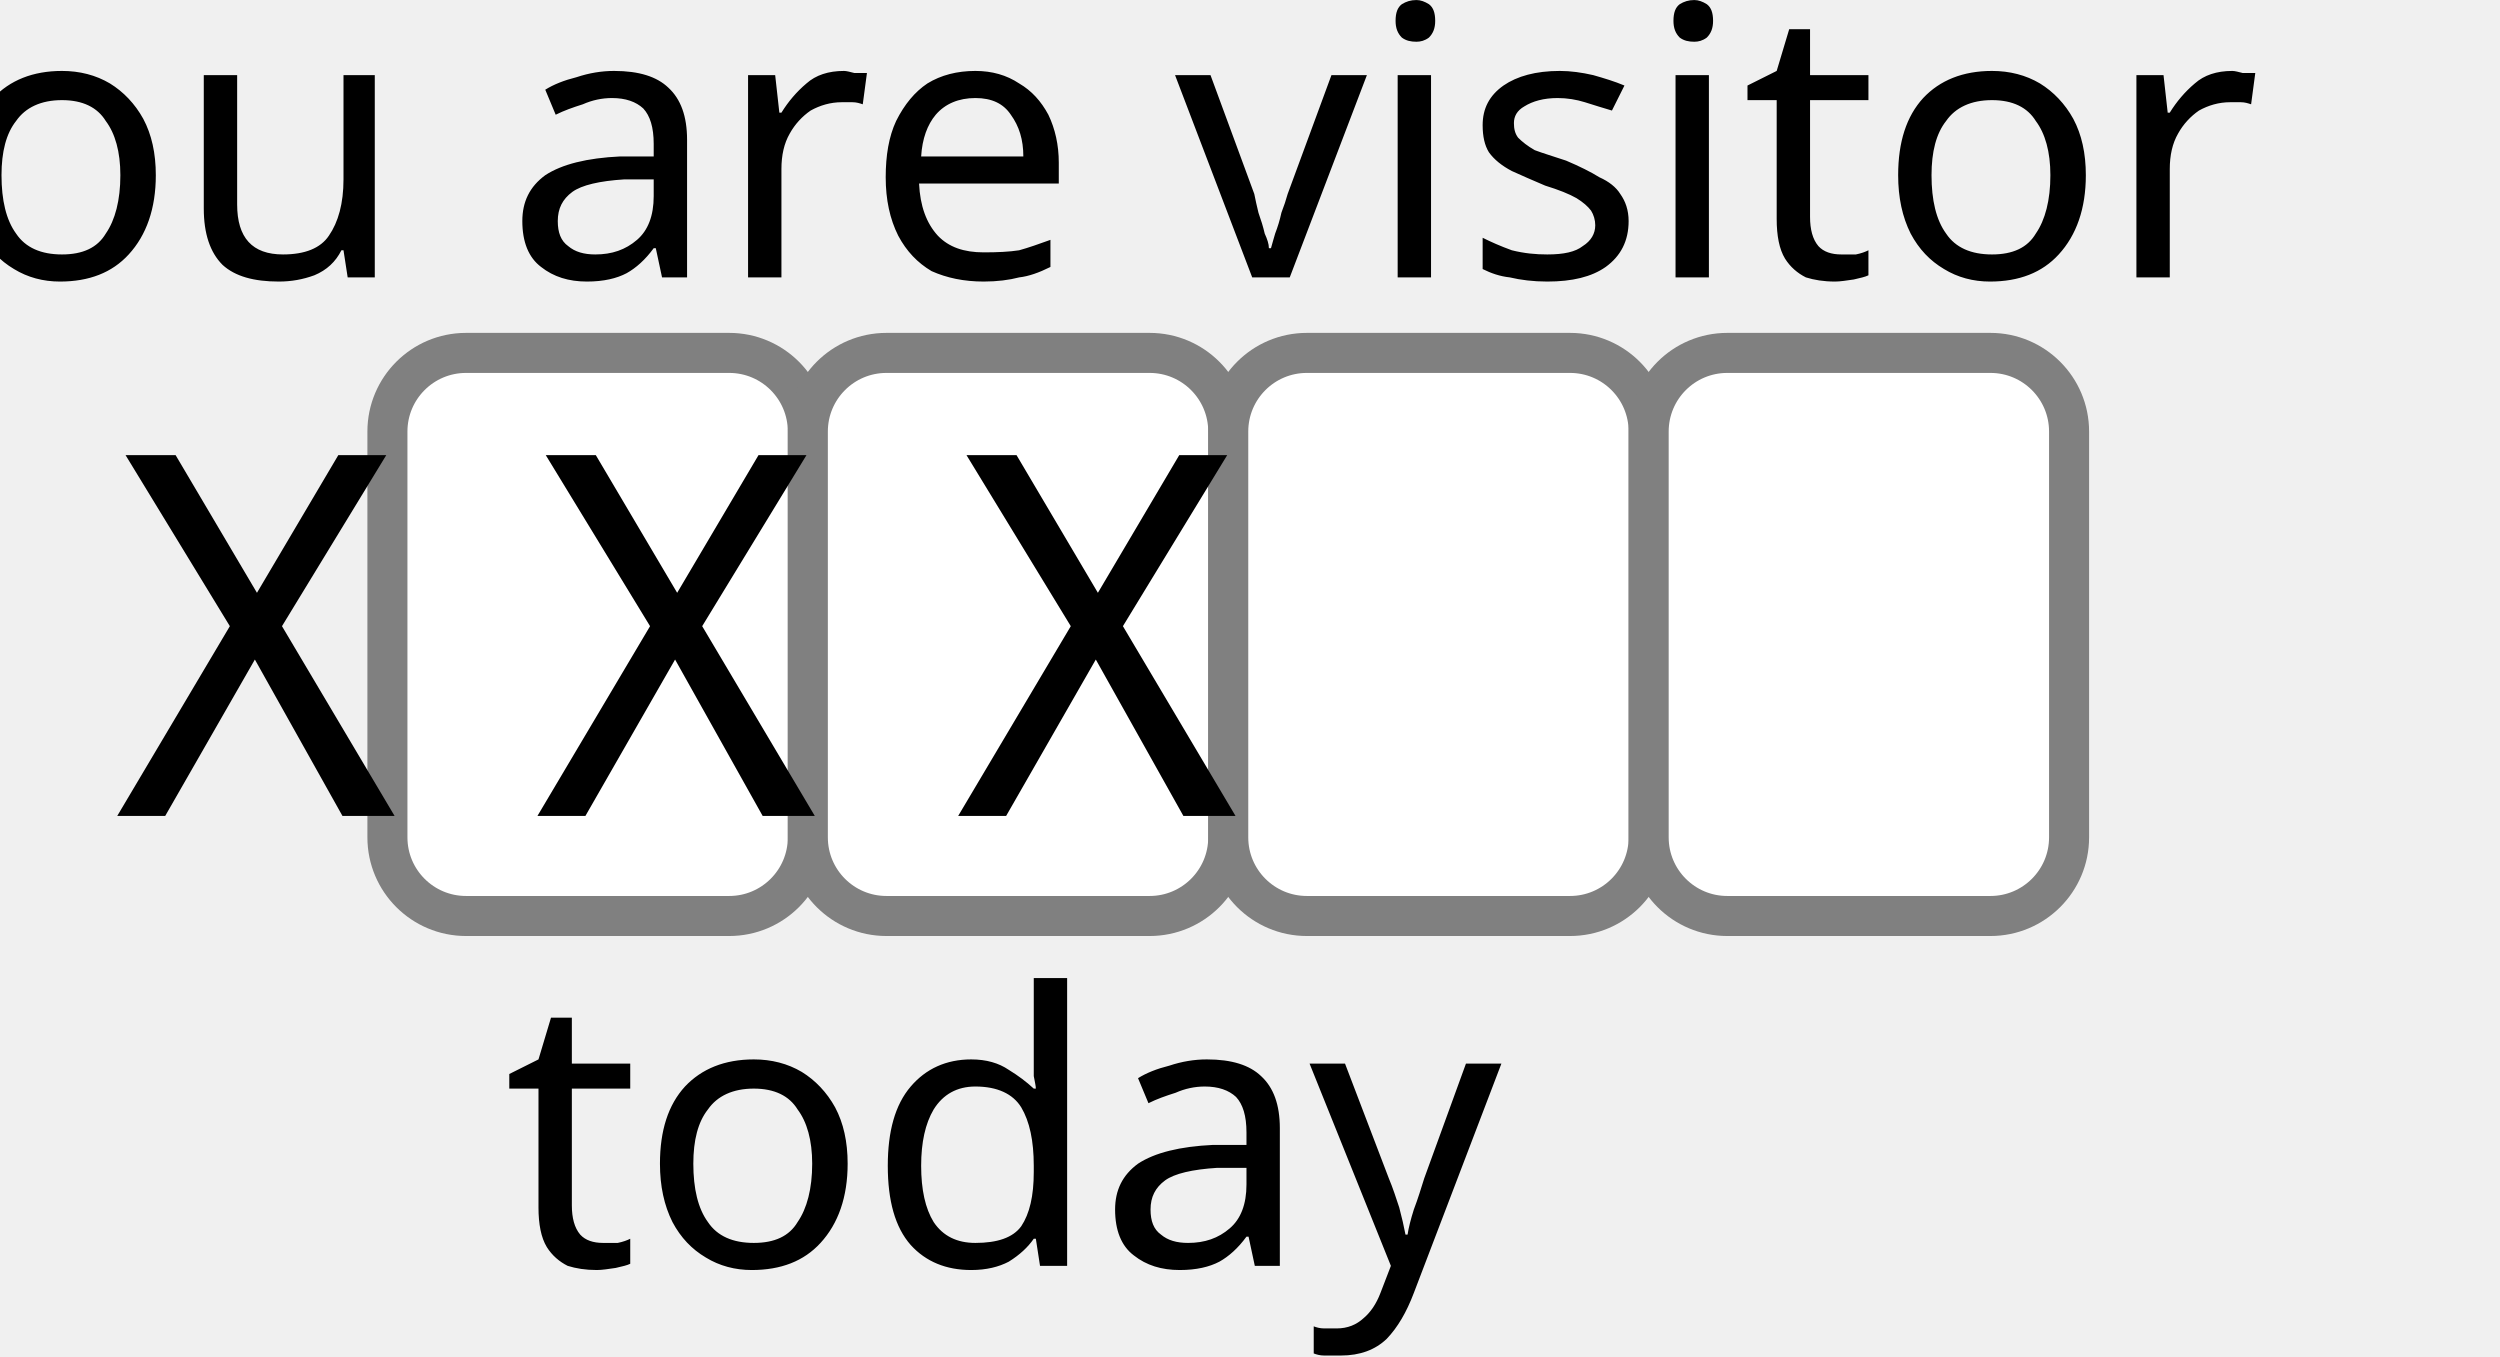
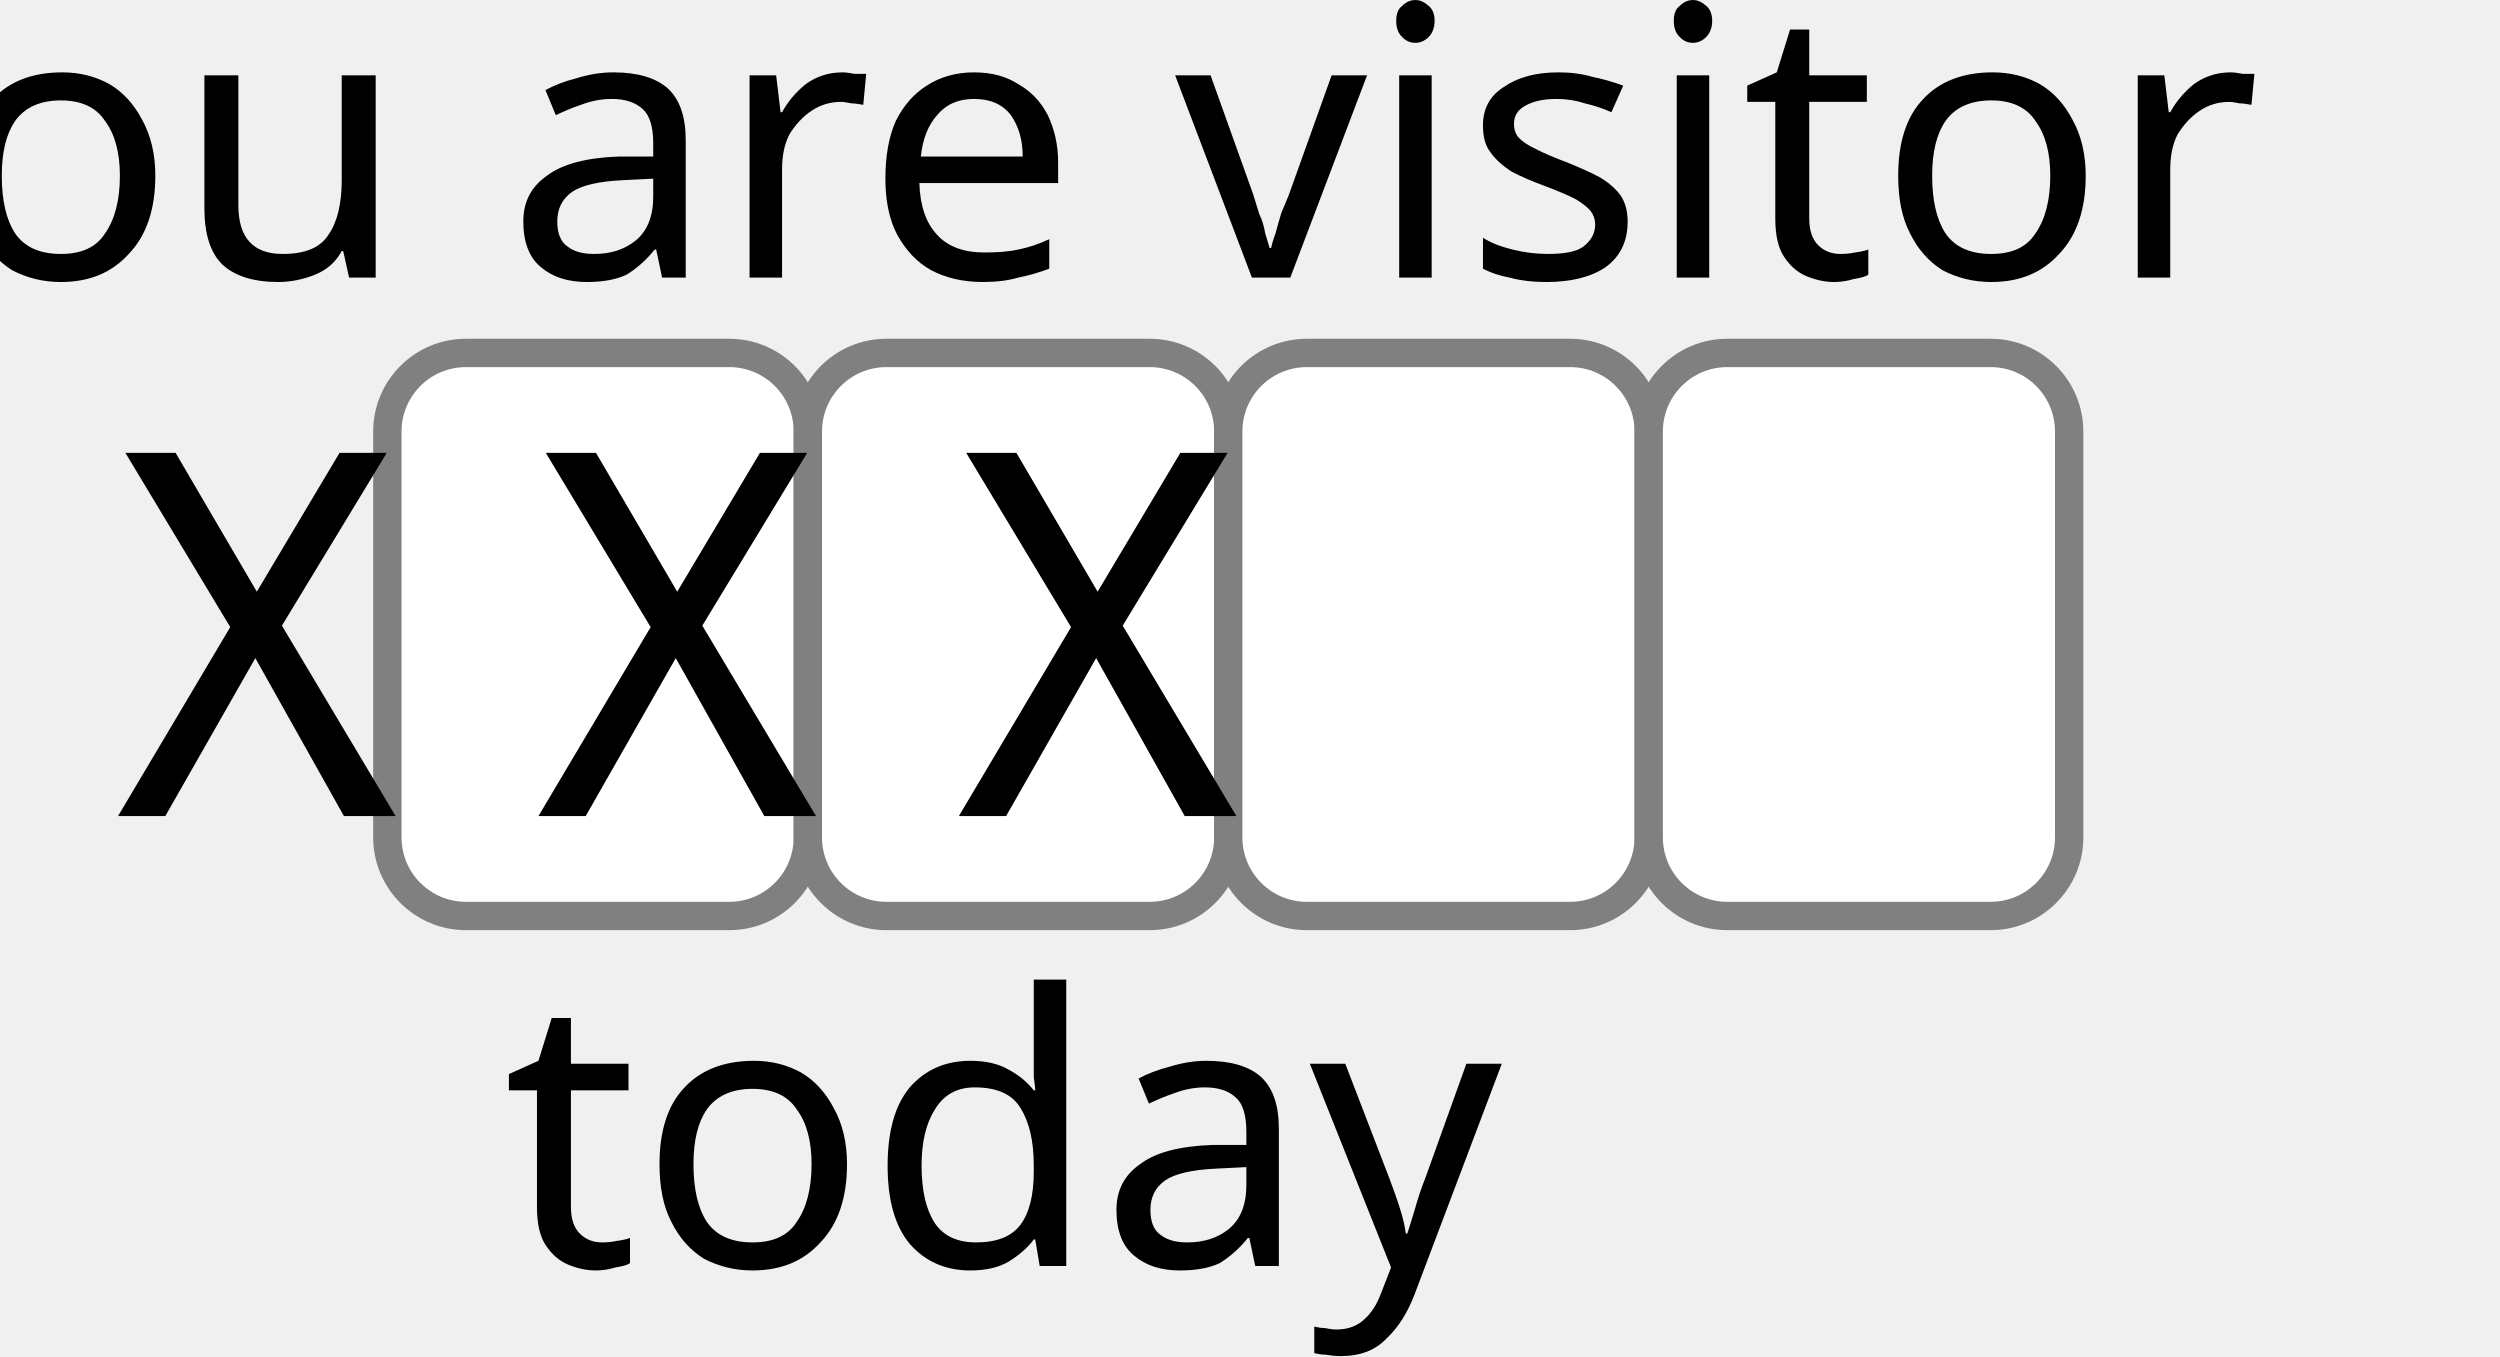
- <svg xmlns="http://www.w3.org/2000/svg" width="70.794" height="38.41" viewBox="0 0 18.731 10.163" version="1.1" id="svg827">
+ <svg xmlns="http://www.w3.org/2000/svg" width="100" height="54.256" viewBox="0 0 26.458 14.355" version="1.1" id="svg827">
  <defs id="defs824">
    <marker style="overflow:visible" id="Arrow1Send" refX="0" refY="0" orient="auto">
      <path transform="matrix(-0.2,0,0,-0.2,-1.2,0)" style="fill:context-stroke;fill-rule:evenodd;stroke:context-stroke;stroke-width:1pt" d="M 0,0 5,-5 -12.5,0 5,5 Z" id="path3372" />
    </marker>
    <marker style="overflow:visible" id="Arrow1Mend" refX="0" refY="0" orient="auto">
      <path transform="matrix(-0.4,0,0,-0.4,-4,0)" style="fill:context-stroke;fill-rule:evenodd;stroke:context-stroke;stroke-width:1pt" d="M 0,0 5,-5 -12.5,0 5,5 Z" id="path3366" />
    </marker>
    <marker style="overflow:visible" id="Arrow1Lend" refX="0" refY="0" orient="auto">
      <path transform="matrix(-0.8,0,0,-0.8,-10,0)" style="fill:context-stroke;fill-rule:evenodd;stroke:context-stroke;stroke-width:1pt" d="M 0,0 5,-5 -12.5,0 5,5 Z" id="path3360" />
    </marker>
  </defs>
-   <g id="layer1" transform="translate(-87.76249,-125.3318)">
-     <rect style="font-size:2.469px;line-height:1.25;font-family:'Noto Sans';-inkscape-font-specification:'Noto Sans, Normal';fill:#ffffff;fill-opacity:1;stroke:#808080;stroke-width:0.3;stroke-linecap:round;stroke-linejoin:round;stroke-miterlimit:4;stroke-dasharray:none;stroke-opacity:1" id="rect17756" width="3.15" height="4.219" x="90.665" y="127.976" ry="0.589" />
-     <rect style="font-size:2.469px;line-height:1.25;font-family:'Noto Sans';-inkscape-font-specification:'Noto Sans, Normal';fill:#ffffff;fill-opacity:1;stroke:#808080;stroke-width:0.3;stroke-linecap:round;stroke-linejoin:round;stroke-miterlimit:4;stroke-dasharray:none;stroke-opacity:1" id="rect18058" width="3.15" height="4.219" x="93.815" y="127.976" ry="0.589" />
-     <rect style="font-size:2.469px;line-height:1.25;font-family:'Noto Sans';-inkscape-font-specification:'Noto Sans, Normal';fill:#ffffff;fill-opacity:1;stroke:#808080;stroke-width:0.3;stroke-linecap:round;stroke-linejoin:round;stroke-miterlimit:4;stroke-dasharray:none;stroke-opacity:1" id="rect18060" width="3.15" height="4.219" x="96.965" y="127.976" ry="0.589" />
-     <rect style="font-size:2.469px;line-height:1.25;font-family:'Noto Sans';-inkscape-font-specification:'Noto Sans, Normal';fill:#ffffff;fill-opacity:1;stroke:#808080;stroke-width:0.3;stroke-linecap:round;stroke-linejoin:round;stroke-miterlimit:4;stroke-dasharray:none;stroke-opacity:1" id="rect18062" width="3.15" height="4.219" x="100.115" y="127.976" ry="0.589" />
-     <text xml:space="preserve" style="font-style:normal;font-variant:normal;font-weight:normal;font-stretch:normal;font-size:3.802px;line-height:1.25;font-family:'Noto Mono';-inkscape-font-specification:'Noto Mono, Normal';font-variant-ligatures:normal;font-variant-caps:normal;font-variant-numeric:normal;font-variant-east-asian:normal;text-align:center;text-anchor:middle;fill:#000000;fill-opacity:1;stroke:none;stroke-width:0.07" x="92.241" y="131.445" id="text18066">
-       <tspan id="tspan18064" style="font-style:normal;font-variant:normal;font-weight:normal;font-stretch:normal;font-size:3.802px;font-family:'Noto Mono';-inkscape-font-specification:'Noto Mono, Normal';font-variant-ligatures:normal;font-variant-caps:normal;font-variant-numeric:normal;font-variant-east-asian:normal;text-align:center;text-anchor:middle;stroke-width:0.07" x="92.241" y="131.445">X</tspan>
+   <g id="layer1" transform="translate(-87.76248,-125.3319)">
+     <rect style="font-size:2.469px;line-height:1.25;font-family:'Noto Sans';-inkscape-font-specification:'Noto Sans, Normal';fill:#ffffff;fill-opacity:1;stroke:#808080;stroke-width:0.3;stroke-linecap:round;stroke-linejoin:round;stroke-miterlimit:4;stroke-dasharray:none;stroke-opacity:1" id="rect17756" width="4.45" height="5.959" x="91.862" y="129.067" ry="0.832" />
+     <rect style="font-size:2.469px;line-height:1.25;font-family:'Noto Sans';-inkscape-font-specification:'Noto Sans, Normal';fill:#ffffff;fill-opacity:1;stroke:#808080;stroke-width:0.3;stroke-linecap:round;stroke-linejoin:round;stroke-miterlimit:4;stroke-dasharray:none;stroke-opacity:1" id="rect18058" width="4.45" height="5.959" x="96.312" y="129.067" ry="0.832" />
+     <rect style="font-size:2.469px;line-height:1.25;font-family:'Noto Sans';-inkscape-font-specification:'Noto Sans, Normal';fill:#ffffff;fill-opacity:1;stroke:#808080;stroke-width:0.3;stroke-linecap:round;stroke-linejoin:round;stroke-miterlimit:4;stroke-dasharray:none;stroke-opacity:1" id="rect18060" width="4.45" height="5.959" x="100.761" y="129.067" ry="0.832" />
+     <rect style="font-size:2.469px;line-height:1.25;font-family:'Noto Sans';-inkscape-font-specification:'Noto Sans, Normal';fill:#ffffff;fill-opacity:1;stroke:#808080;stroke-width:0.3;stroke-linecap:round;stroke-linejoin:round;stroke-miterlimit:4;stroke-dasharray:none;stroke-opacity:1" id="rect18062" width="4.45" height="5.959" x="105.211" y="129.067" ry="0.832" />
+     <text xml:space="preserve" style="font-style:normal;font-variant:normal;font-weight:normal;font-stretch:normal;font-size:5.37px;line-height:1.25;font-family:'Noto Mono';-inkscape-font-specification:'Noto Mono, Normal';font-variant-ligatures:normal;font-variant-caps:normal;font-variant-numeric:normal;font-variant-east-asian:normal;text-align:center;text-anchor:middle;fill:#000000;fill-opacity:1;stroke:none;stroke-width:0.07" x="94.088" y="133.967" id="text18066">
+       <tspan id="tspan18064" style="font-style:normal;font-variant:normal;font-weight:normal;font-stretch:normal;font-size:5.37px;font-family:'Noto Mono';-inkscape-font-specification:'Noto Mono, Normal';font-variant-ligatures:normal;font-variant-caps:normal;font-variant-numeric:normal;font-variant-east-asian:normal;text-align:center;text-anchor:middle;stroke-width:0.07" x="94.088" y="133.967">X</tspan>
    </text>
-     <text xml:space="preserve" style="font-style:normal;font-variant:normal;font-weight:normal;font-stretch:normal;font-size:3.802px;line-height:1.25;font-family:'Noto Mono';-inkscape-font-specification:'Noto Mono, Normal';font-variant-ligatures:normal;font-variant-caps:normal;font-variant-numeric:normal;font-variant-east-asian:normal;fill:#000000;fill-opacity:1;stroke:none;stroke-width:0.07" x="95.391" y="131.445" id="text20020">
-       <tspan id="tspan20018" style="font-style:normal;font-variant:normal;font-weight:normal;font-stretch:normal;font-size:3.802px;font-family:'Noto Mono';-inkscape-font-specification:'Noto Mono, Normal';font-variant-ligatures:normal;font-variant-caps:normal;font-variant-numeric:normal;font-variant-east-asian:normal;text-align:center;text-anchor:middle;stroke-width:0.07" x="95.391" y="131.445">X</tspan>
+     <text xml:space="preserve" style="font-style:normal;font-variant:normal;font-weight:normal;font-stretch:normal;font-size:5.37px;line-height:1.25;font-family:'Noto Mono';-inkscape-font-specification:'Noto Mono, Normal';font-variant-ligatures:normal;font-variant-caps:normal;font-variant-numeric:normal;font-variant-east-asian:normal;fill:#000000;fill-opacity:1;stroke:none;stroke-width:0.07" x="98.538" y="133.967" id="text20020">
+       <tspan id="tspan20018" style="font-style:normal;font-variant:normal;font-weight:normal;font-stretch:normal;font-size:5.37px;font-family:'Noto Mono';-inkscape-font-specification:'Noto Mono, Normal';font-variant-ligatures:normal;font-variant-caps:normal;font-variant-numeric:normal;font-variant-east-asian:normal;text-align:center;text-anchor:middle;stroke-width:0.07" x="98.538" y="133.967">X</tspan>
    </text>
-     <text xml:space="preserve" style="font-style:normal;font-variant:normal;font-weight:normal;font-stretch:normal;font-size:3.802px;line-height:1.25;font-family:'Noto Mono';-inkscape-font-specification:'Noto Mono, Normal';font-variant-ligatures:normal;font-variant-caps:normal;font-variant-numeric:normal;font-variant-east-asian:normal;fill:#000000;fill-opacity:1;stroke:none;stroke-width:0.07" x="98.541" y="131.445" id="text20024">
-       <tspan id="tspan20022" style="font-style:normal;font-variant:normal;font-weight:normal;font-stretch:normal;font-size:3.802px;font-family:'Noto Mono';-inkscape-font-specification:'Noto Mono, Normal';font-variant-ligatures:normal;font-variant-caps:normal;font-variant-numeric:normal;font-variant-east-asian:normal;text-align:center;text-anchor:middle;stroke-width:0.07" x="98.541" y="131.445">X</tspan>
+     <text xml:space="preserve" style="font-style:normal;font-variant:normal;font-weight:normal;font-stretch:normal;font-size:5.37px;line-height:1.25;font-family:'Noto Mono';-inkscape-font-specification:'Noto Mono, Normal';font-variant-ligatures:normal;font-variant-caps:normal;font-variant-numeric:normal;font-variant-east-asian:normal;fill:#000000;fill-opacity:1;stroke:none;stroke-width:0.07" x="102.987" y="133.967" id="text20024">
+       <tspan id="tspan20022" style="font-style:normal;font-variant:normal;font-weight:normal;font-stretch:normal;font-size:5.37px;font-family:'Noto Mono';-inkscape-font-specification:'Noto Mono, Normal';font-variant-ligatures:normal;font-variant-caps:normal;font-variant-numeric:normal;font-variant-east-asian:normal;text-align:center;text-anchor:middle;stroke-width:0.07" x="102.987" y="133.967">X</tspan>
    </text>
-     <text xml:space="preserve" style="font-style:normal;font-variant:normal;font-weight:normal;font-stretch:normal;font-size:3.802px;line-height:1.25;font-family:'Noto Mono';-inkscape-font-specification:'Noto Mono, Normal';font-variant-ligatures:normal;font-variant-caps:normal;font-variant-numeric:normal;font-variant-east-asian:normal;fill:#000000;fill-opacity:1;stroke:none;stroke-width:0.07" x="101.691" y="131.445" id="text20028">
-       <tspan id="tspan20026" style="font-style:normal;font-variant:normal;font-weight:normal;font-stretch:normal;font-size:3.802px;font-family:'Noto Mono';-inkscape-font-specification:'Noto Mono, Normal';font-variant-ligatures:normal;font-variant-caps:normal;font-variant-numeric:normal;font-variant-east-asian:normal;text-align:center;text-anchor:middle;stroke-width:0.07" x="101.691" y="131.445">X</tspan>
+     <text xml:space="preserve" style="font-style:normal;font-variant:normal;font-weight:normal;font-stretch:normal;font-size:5.37px;line-height:1.25;font-family:'Noto Mono';-inkscape-font-specification:'Noto Mono, Normal';font-variant-ligatures:normal;font-variant-caps:normal;font-variant-numeric:normal;font-variant-east-asian:normal;fill:#000000;fill-opacity:1;stroke:none;stroke-width:0.07" x="107.437" y="133.967" id="text20028">
+       <tspan id="tspan20026" style="font-style:normal;font-variant:normal;font-weight:normal;font-stretch:normal;font-size:5.37px;font-family:'Noto Mono';-inkscape-font-specification:'Noto Mono, Normal';font-variant-ligatures:normal;font-variant-caps:normal;font-variant-numeric:normal;font-variant-east-asian:normal;text-align:center;text-anchor:middle;stroke-width:0.07" x="107.437" y="133.967">X</tspan>
    </text>
-     <text xml:space="preserve" style="font-style:normal;font-variant:normal;font-weight:normal;font-stretch:normal;font-size:2.822px;line-height:1.25;font-family:'Noto Sans';-inkscape-font-specification:'Noto Sans, Normal';font-variant-ligatures:normal;font-variant-caps:normal;font-variant-numeric:normal;font-variant-east-asian:normal;fill:#000000;fill-opacity:1;stroke:none;stroke-width:0.07" x="97.148" y="127.412" id="text20050">
-       <tspan id="tspan20048" style="font-style:normal;font-variant:normal;font-weight:normal;font-stretch:normal;font-size:2.822px;font-family:'Noto Sans';-inkscape-font-specification:'Noto Sans, Normal';font-variant-ligatures:normal;font-variant-caps:normal;font-variant-numeric:normal;font-variant-east-asian:normal;text-align:center;text-anchor:middle;stroke-width:0.07" x="97.148" y="127.412">you are visitor</tspan>
+     <text xml:space="preserve" style="font-style:normal;font-variant:normal;font-weight:normal;font-stretch:normal;font-size:3.986px;line-height:1.25;font-family:'Noto Sans';-inkscape-font-specification:'Noto Sans, Normal';font-variant-ligatures:normal;font-variant-caps:normal;font-variant-numeric:normal;font-variant-east-asian:normal;fill:#000000;fill-opacity:1;stroke:none;stroke-width:0.07" x="101.02" y="128.27" id="text20050">
+       <tspan id="tspan20048" style="font-style:normal;font-variant:normal;font-weight:normal;font-stretch:normal;font-size:3.986px;font-family:'Noto Sans';-inkscape-font-specification:'Noto Sans, Normal';font-variant-ligatures:normal;font-variant-caps:normal;font-variant-numeric:normal;font-variant-east-asian:normal;text-align:center;text-anchor:middle;stroke-width:0.07" x="101.02" y="128.27">you are visitor</tspan>
    </text>
-     <text xml:space="preserve" style="font-style:normal;font-variant:normal;font-weight:normal;font-stretch:normal;font-size:2.822px;line-height:1.25;font-family:'Noto Sans';-inkscape-font-specification:'Noto Sans, Normal';font-variant-ligatures:normal;font-variant-caps:normal;font-variant-numeric:normal;font-variant-east-asian:normal;fill:#000000;fill-opacity:1;stroke:none;stroke-width:0.07" x="97.107" y="134.817" id="text52500">
-       <tspan id="tspan52498" style="font-style:normal;font-variant:normal;font-weight:normal;font-stretch:normal;font-size:2.822px;font-family:'Noto Sans';-inkscape-font-specification:'Noto Sans, Normal';font-variant-ligatures:normal;font-variant-caps:normal;font-variant-numeric:normal;font-variant-east-asian:normal;text-align:center;text-anchor:middle;stroke-width:0.07" x="97.107" y="134.817">today</tspan>
+     <text xml:space="preserve" style="font-style:normal;font-variant:normal;font-weight:normal;font-stretch:normal;font-size:3.986px;line-height:1.25;font-family:'Noto Sans';-inkscape-font-specification:'Noto Sans, Normal';font-variant-ligatures:normal;font-variant-caps:normal;font-variant-numeric:normal;font-variant-east-asian:normal;fill:#000000;fill-opacity:1;stroke:none;stroke-width:0.07" x="100.962" y="138.73" id="text52500">
+       <tspan id="tspan52498" style="font-style:normal;font-variant:normal;font-weight:normal;font-stretch:normal;font-size:3.986px;font-family:'Noto Sans';-inkscape-font-specification:'Noto Sans, Normal';font-variant-ligatures:normal;font-variant-caps:normal;font-variant-numeric:normal;font-variant-east-asian:normal;text-align:center;text-anchor:middle;stroke-width:0.07" x="100.962" y="138.73">today</tspan>
    </text>
  </g>
</svg>
